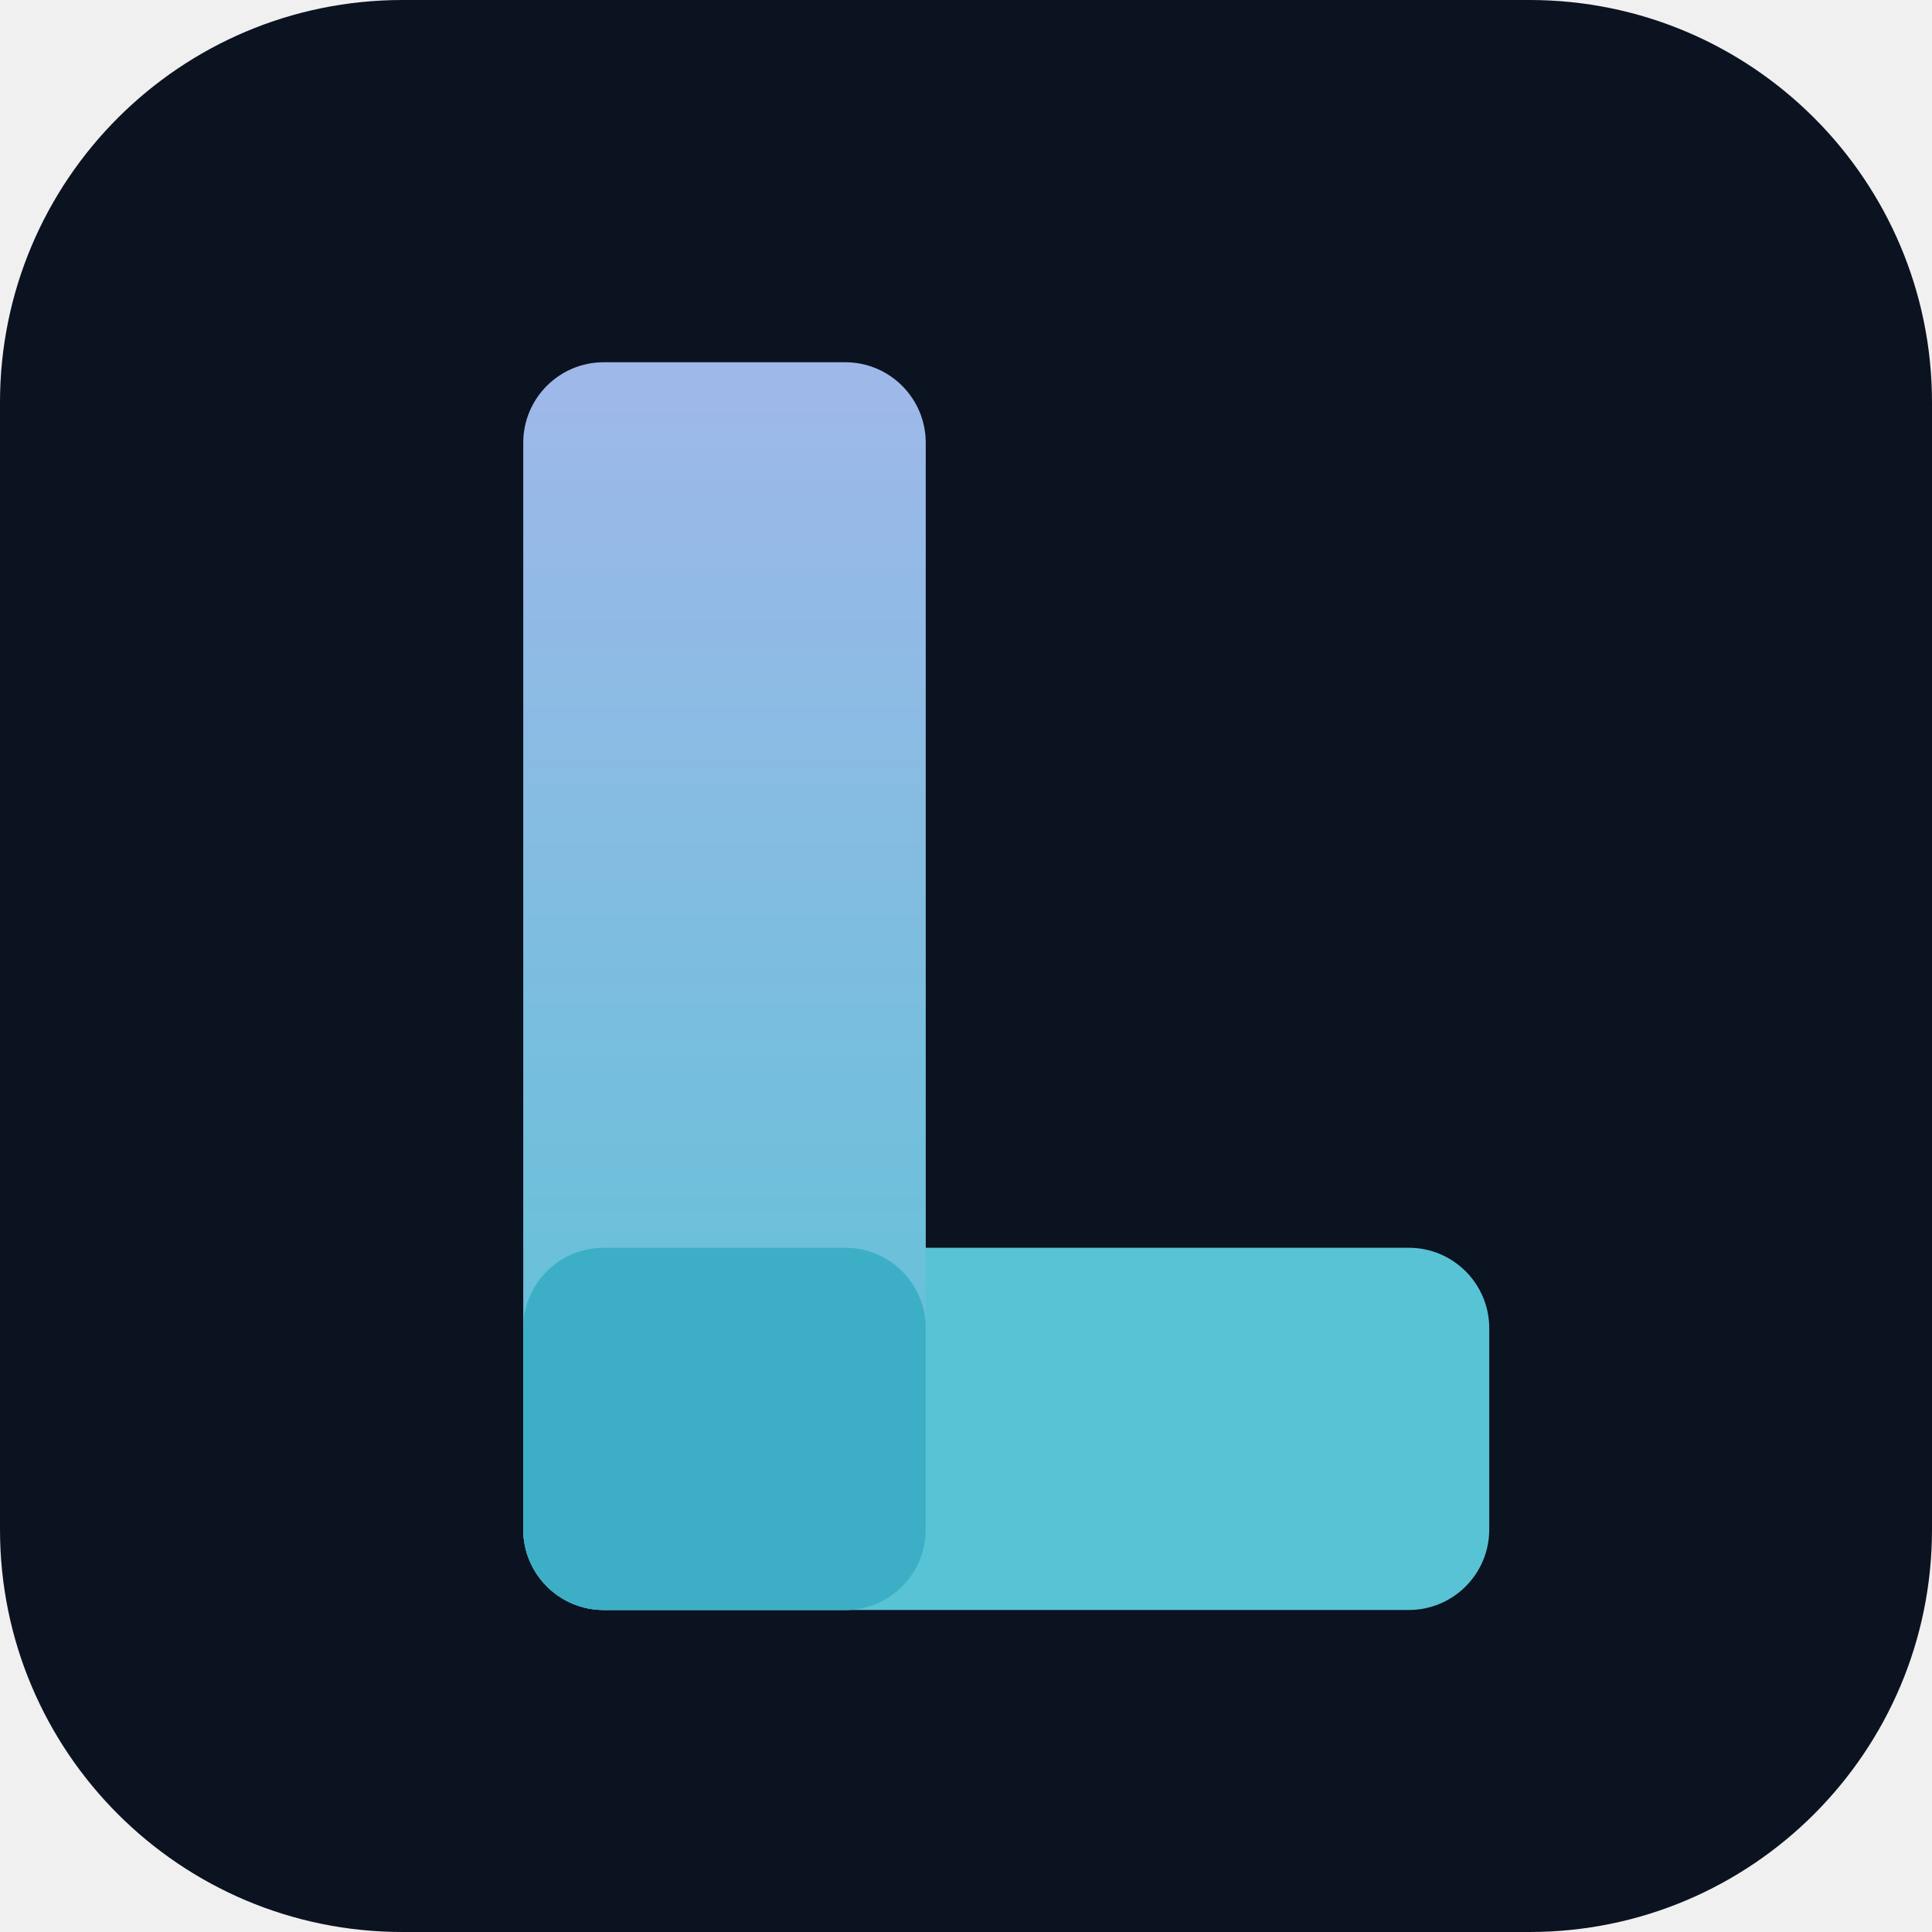
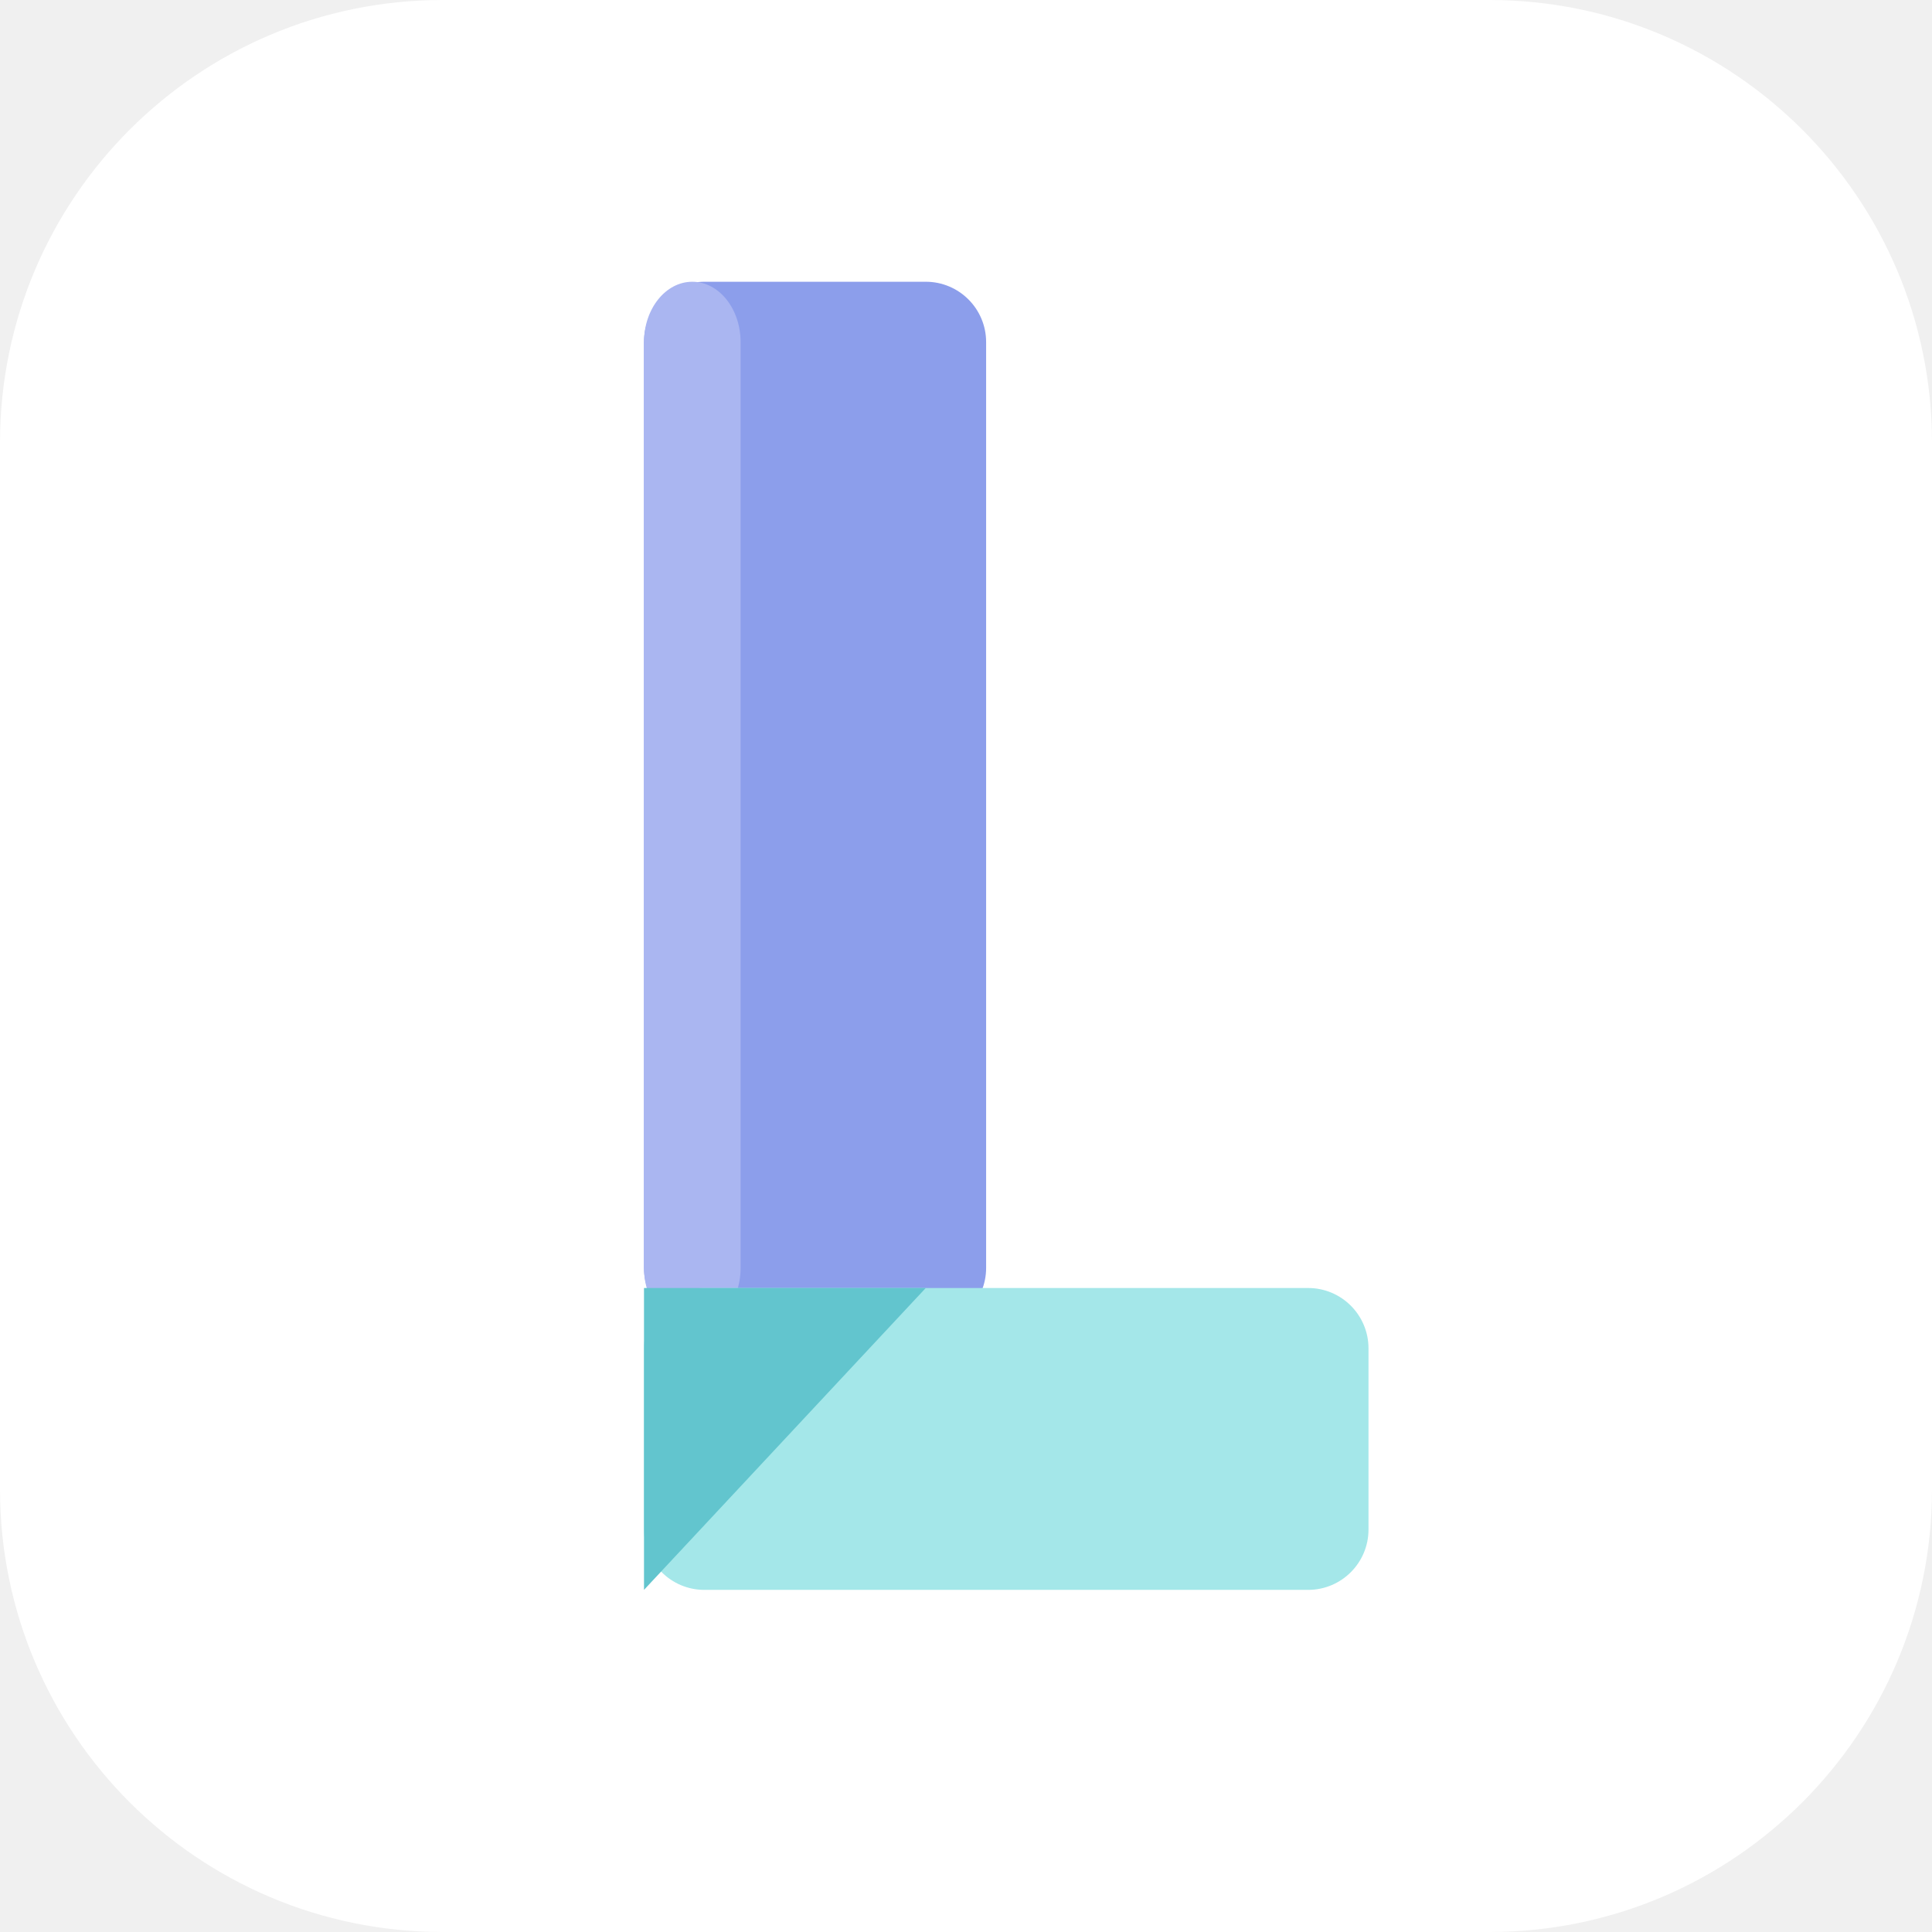
<svg xmlns="http://www.w3.org/2000/svg" viewBox="0 0 48 48" fill="none">
-   <defs>
-     <linearGradient id="g" x1="0" y1="0" x2="0" y2="1">
-       <stop offset="0%" stop-color="#9FB8EA" />
-       <stop offset="100%" stop-color="#58C3D4" />
-     </linearGradient>
-   </defs>
-   <rect width="48" height="48" rx="10" fill="#0B1220" />
-   <rect x="13" y="31" width="24" height="9" rx="2" fill="#58C3D4" />
-   <rect x="13" y="9" width="10" height="31" rx="2" fill="url(#g)" />
-   <rect x="13" y="31" width="10" height="9" rx="2" fill="#3CAFC6" />
+   <rect width="48" height="48" rx="11" fill="#ffffff" />
+   <rect x="16" y="7" width="8.5" height="26" rx="1.5" fill="#8C9EEB" />
+   <rect x="16" y="7" width="2.4" height="26" rx="1.5" fill="#AAB6F1" />
+   <rect x="16" y="32" width="18" height="7.5" rx="1.5" fill="#A4E7E9" />
+   <polygon points="16,32 23,32 16,39.5" fill="#62C5CE" />
</svg>
